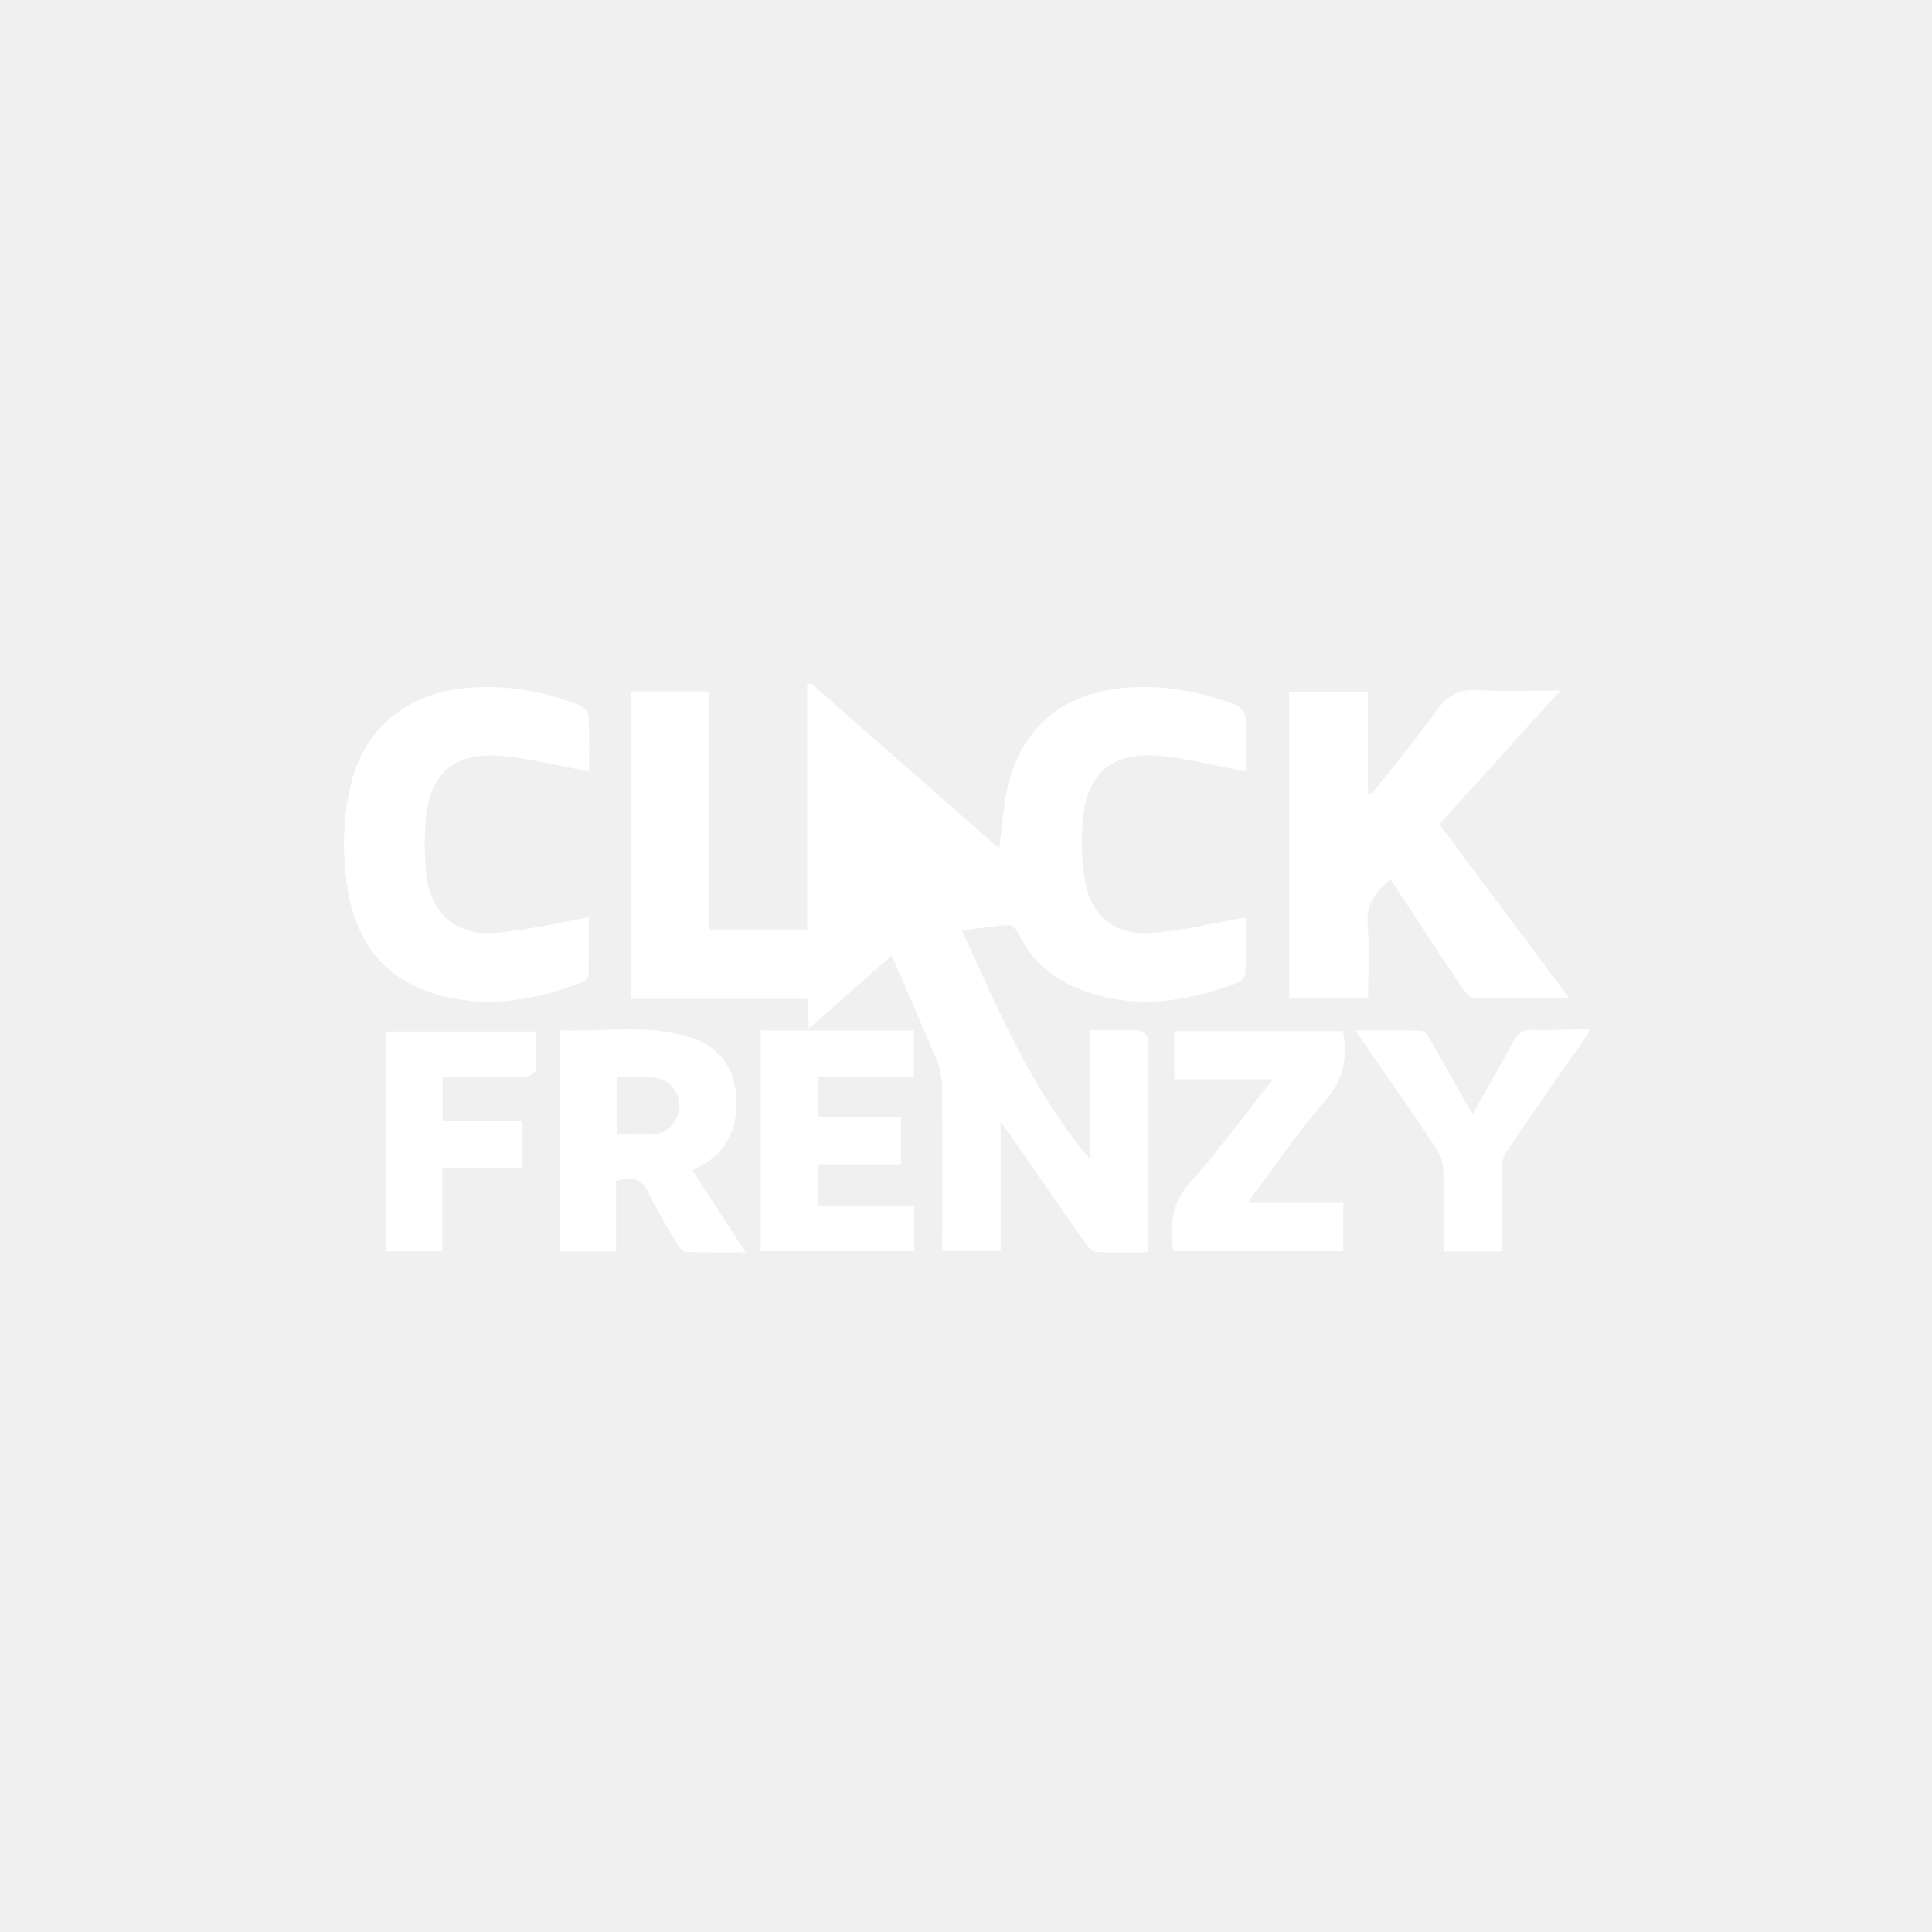
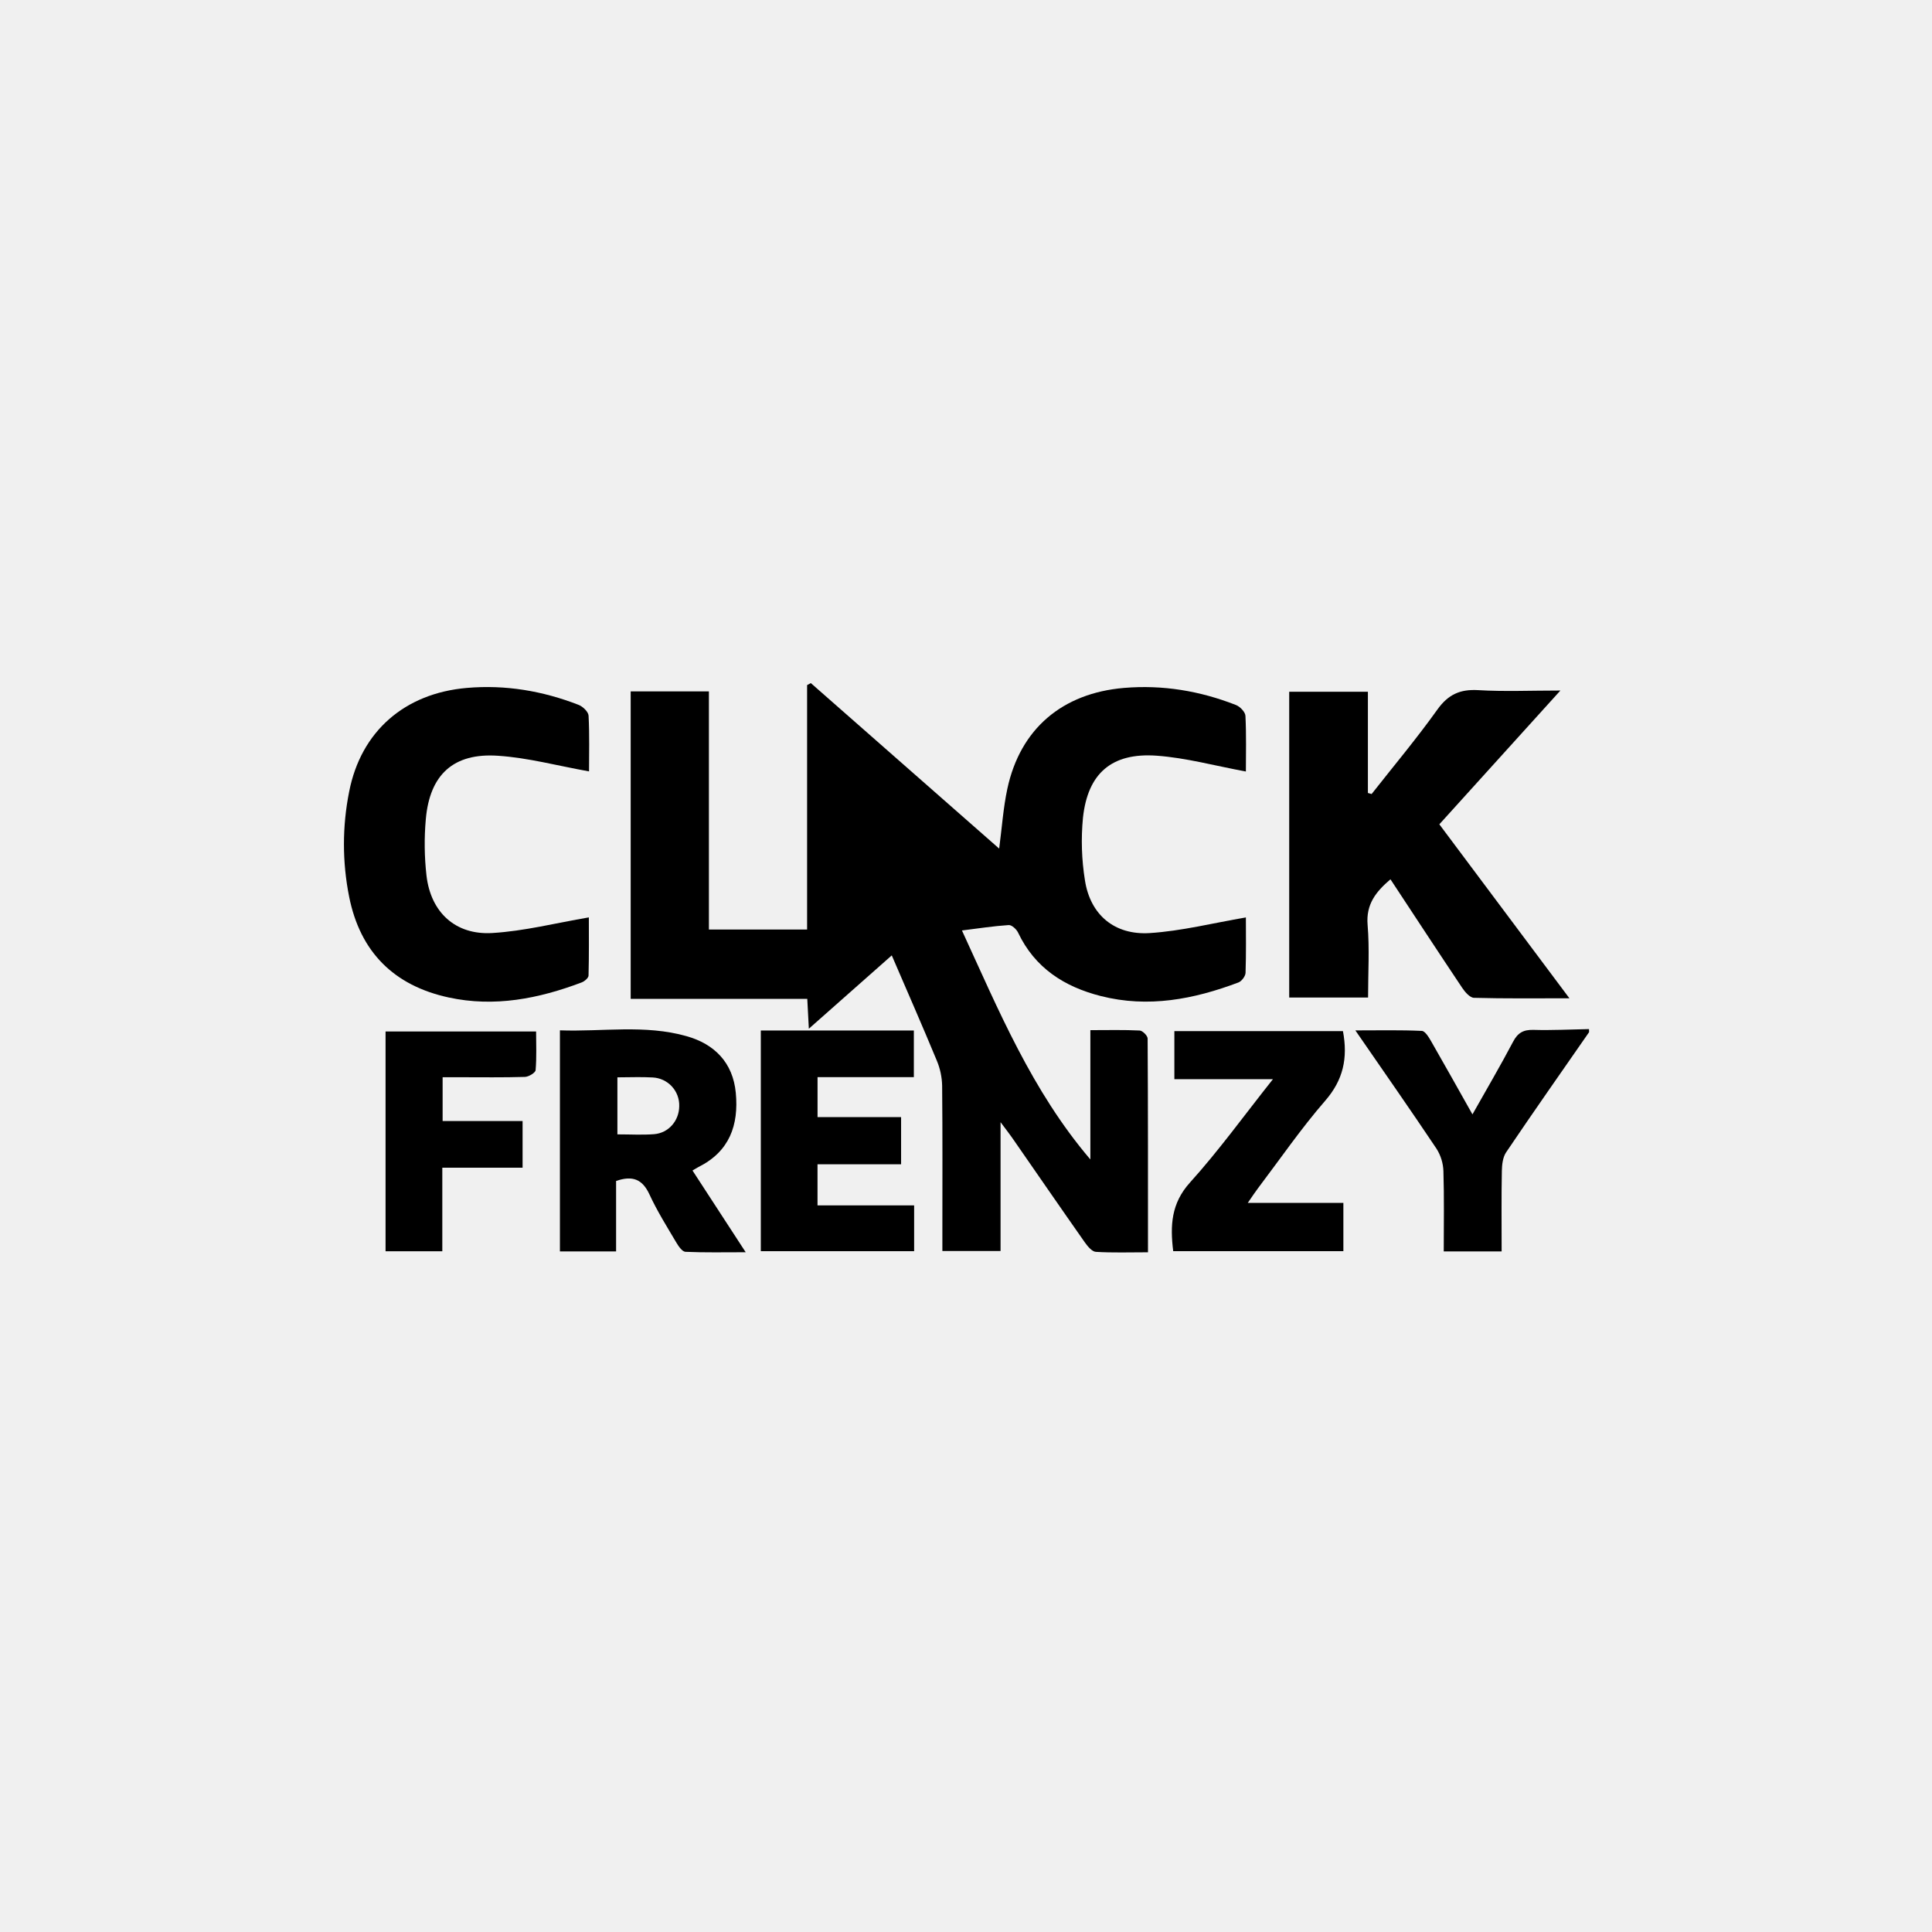
- <svg xmlns="http://www.w3.org/2000/svg" width="400" height="400" viewBox="0 0 400 400" fill="none">
-   <g clip-path="url(#clip0)">
-     <path d="M329.001 213.699C323.258 221.975 317.47 230.206 311.833 238.563C311.134 239.598 310.965 241.136 310.942 242.447C310.836 247.913 310.897 253.415 310.897 259.092H298.912C298.912 253.435 299.015 247.945 298.844 242.466C298.789 240.816 298.294 239.212 297.409 237.818C292.048 229.804 286.518 221.904 280.613 213.333C285.586 213.333 289.988 213.23 294.374 213.437C295.07 213.469 295.848 214.796 296.346 215.661C299.139 220.515 301.853 225.396 304.856 230.72C307.839 225.425 310.664 220.622 313.258 215.699C314.23 213.832 315.406 213.162 317.505 213.227C321.327 213.337 325.16 213.133 328.988 213.062L329.001 213.699Z" fill="white" />
-     <path d="M257.947 159.732C251.54 158.553 245.554 156.896 239.483 156.459C230.17 155.793 225.205 160.101 224.217 169.309C223.798 173.63 223.936 177.988 224.628 182.274C225.726 189.366 230.711 193.651 238.055 193.182C244.653 192.758 251.171 191.101 257.947 189.945C257.947 193.246 258.018 197.334 257.879 201.412C257.856 202.111 257.072 203.157 256.402 203.409C247.173 206.889 237.734 208.721 227.913 206.222C220.342 204.299 214.256 200.396 210.79 193.101C210.466 192.398 209.475 191.483 208.846 191.525C205.688 191.732 202.546 192.224 199.161 192.644C206.799 209.248 213.637 225.839 225.749 240.054V213.281C229.406 213.281 232.691 213.194 235.959 213.359C236.558 213.388 237.601 214.436 237.605 215.019C237.695 229.639 237.676 244.258 237.676 259.273C233.863 259.273 230.362 259.396 226.883 259.182C226.086 259.134 225.192 258.046 224.615 257.24C219.549 250.026 214.551 242.76 209.523 235.516C208.944 234.684 208.312 233.898 207.155 232.335V259.004H195.109V255.638C195.109 245.346 195.161 235.057 195.06 224.768C195.019 222.988 194.644 221.231 193.956 219.589C190.998 212.443 187.882 205.348 184.63 197.804L167.462 212.986C167.335 210.627 167.241 208.892 167.138 206.805H130.576V143.151H146.772V192.444H167.102V141.843L167.876 141.429L206.867 175.691C207.444 171.341 207.709 167.276 208.561 163.302C211.23 150.883 219.941 143.513 232.71 142.426C240.737 141.752 248.44 143.047 255.88 145.96C256.736 146.284 257.824 147.413 257.856 148.226C258.057 152.223 257.947 156.249 257.947 159.732Z" fill="white" />
-     <path d="M283.245 206.53H266.916V143.222H283.209V164.176L283.98 164.393C288.548 158.583 293.293 152.929 297.576 146.931C299.807 143.801 302.269 142.662 306.056 142.886C311.436 143.209 316.852 142.966 323.065 142.966L298 170.665L324.931 206.685C317.892 206.685 311.53 206.763 305.172 206.588C304.326 206.565 303.309 205.387 302.723 204.51C297.767 197.098 292.888 189.654 287.88 182.048C284.849 184.637 282.792 187.227 283.148 191.486C283.563 196.415 283.245 201.406 283.245 206.53Z" fill="white" />
-     <path d="M121.954 159.709C115.382 158.531 109.292 156.877 103.118 156.473C93.883 155.835 88.975 160.379 88.162 169.587C87.814 173.485 87.86 177.409 88.302 181.297C89.186 188.871 94.275 193.625 101.907 193.172C108.502 192.784 115.022 191.114 121.915 189.936C121.915 193.425 121.964 197.704 121.851 201.973C121.851 202.471 121.021 203.177 120.429 203.4C111.524 206.766 102.383 208.575 92.895 206.517C81.522 204.054 74.574 197.066 72.293 185.693C70.85 178.496 70.85 171.084 72.293 163.888C74.736 151.404 83.789 143.542 96.639 142.429C104.663 141.733 112.36 143.047 119.8 145.938C120.678 146.277 121.815 147.378 121.857 148.177C122.068 152.171 121.954 156.185 121.954 159.709Z" fill="white" />
-     <path d="M143.375 242.342L154.389 259.263C149.883 259.263 145.892 259.351 141.911 259.173C141.263 259.143 140.489 258.043 140.039 257.279C138.095 253.991 136.055 250.744 134.461 247.291C133.029 244.187 131.011 243.307 127.555 244.508V259.098H115.926V213.32C124.672 213.643 133.534 212.071 142.164 214.534C147.897 216.152 151.745 219.977 152.338 226.256C152.97 232.943 151.043 238.4 144.626 241.611C144.266 241.786 143.939 242.009 143.375 242.342ZM127.827 223.052V234.859C130.535 234.859 132.984 235.008 135.407 234.82C138.445 234.584 140.612 232.021 140.628 228.995C140.667 227.488 140.115 226.026 139.09 224.92C138.065 223.815 136.648 223.154 135.141 223.078C132.806 222.939 130.47 223.052 127.814 223.052H127.827Z" fill="white" />
-     <path d="M157.518 213.355H189.204V223.01H169.263V231.286H186.561V241.051H169.257V249.563H189.262V259.043H157.518V213.355Z" fill="white" />
-     <path d="M278.044 213.481C279.1 219.113 278.083 223.615 274.38 227.881C269.372 233.645 265.025 239.979 260.406 246.08C259.794 246.89 259.24 247.747 258.339 249.045H278.131V259.036H242.898C242.25 253.735 242.464 249.155 246.38 244.821C252.337 238.228 257.559 230.972 263.548 223.434H243.141V213.481H278.044Z" fill="white" />
-     <path d="M91.64 223.03V232.092H108.196V241.763H91.575V259.056H79.826V213.56H110.994C110.994 216.168 111.121 218.881 110.891 221.564C110.842 222.111 109.465 222.936 108.681 222.962C104.205 223.098 99.719 223.03 95.239 223.03H91.64Z" fill="white" />
-   </g>
-   <defs>
-     <clipPath id="clip0">
-       <rect width="257.809" height="117.893" fill="white" transform="translate(71.1914 141.429)" />
-     </clipPath>
-   </defs>
+ <svg xmlns="http://www.w3.org/2000/svg" viewBox="0 0 400 400">
+   <path d="M329.001 213.699C323.258 221.975 317.47 230.206 311.833 238.563C311.134 239.598 310.965 241.136 310.942 242.447C310.836 247.913 310.897 253.415 310.897 259.092H298.912C298.912 253.435 299.015 247.945 298.844 242.466C298.789 240.816 298.294 239.212 297.409 237.818C292.048 229.804 286.518 221.904 280.613 213.333C285.586 213.333 289.988 213.23 294.374 213.437C295.07 213.469 295.848 214.796 296.346 215.661C299.139 220.515 301.853 225.396 304.856 230.72C307.839 225.425 310.664 220.622 313.258 215.699C314.23 213.832 315.406 213.162 317.505 213.227C321.327 213.337 325.16 213.133 328.988 213.062L329.001 213.699Z" />
+   <path d="M257.947 159.732C251.54 158.553 245.554 156.896 239.483 156.459C230.17 155.793 225.205 160.101 224.217 169.309C223.798 173.63 223.936 177.988 224.628 182.274C225.726 189.366 230.711 193.651 238.055 193.182C244.653 192.758 251.171 191.101 257.947 189.945C257.947 193.246 258.018 197.334 257.879 201.412C257.856 202.111 257.072 203.157 256.402 203.409C247.173 206.889 237.734 208.721 227.913 206.222C220.342 204.299 214.256 200.396 210.79 193.101C210.466 192.398 209.475 191.483 208.846 191.525C205.688 191.732 202.546 192.224 199.161 192.644C206.799 209.248 213.637 225.839 225.749 240.054V213.281C229.406 213.281 232.691 213.194 235.959 213.359C236.558 213.388 237.601 214.436 237.605 215.019C237.695 229.639 237.676 244.258 237.676 259.273C233.863 259.273 230.362 259.396 226.883 259.182C226.086 259.134 225.192 258.046 224.615 257.24C219.549 250.026 214.551 242.76 209.523 235.516C208.944 234.684 208.312 233.898 207.155 232.335V259.004H195.109V255.638C195.109 245.346 195.161 235.057 195.06 224.768C195.019 222.988 194.644 221.231 193.956 219.589C190.998 212.443 187.882 205.348 184.63 197.804L167.462 212.986C167.335 210.627 167.241 208.892 167.138 206.805H130.576V143.151H146.772V192.444H167.102V141.843L167.876 141.429L206.867 175.691C207.444 171.341 207.709 167.276 208.561 163.302C211.23 150.883 219.941 143.513 232.71 142.426C240.737 141.752 248.44 143.047 255.88 145.96C256.736 146.284 257.824 147.413 257.856 148.226C258.057 152.223 257.947 156.249 257.947 159.732Z" />
+   <path d="M283.245 206.53H266.916V143.222H283.209V164.176L283.98 164.393C288.548 158.583 293.293 152.929 297.576 146.931C299.807 143.801 302.269 142.662 306.056 142.886C311.436 143.209 316.852 142.966 323.065 142.966L298 170.665L324.931 206.685C317.892 206.685 311.53 206.763 305.172 206.588C304.326 206.565 303.309 205.387 302.723 204.51C297.767 197.098 292.888 189.654 287.88 182.048C284.849 184.637 282.792 187.227 283.148 191.486C283.563 196.415 283.245 201.406 283.245 206.53Z" />
+   <path d="M121.954 159.709C115.382 158.531 109.292 156.877 103.118 156.473C93.883 155.835 88.975 160.379 88.162 169.587C87.814 173.485 87.86 177.409 88.302 181.297C89.186 188.871 94.275 193.625 101.907 193.172C108.502 192.784 115.022 191.114 121.915 189.936C121.915 193.425 121.964 197.704 121.851 201.973C121.851 202.471 121.021 203.177 120.429 203.4C111.524 206.766 102.383 208.575 92.895 206.517C81.522 204.054 74.574 197.066 72.293 185.693C70.85 178.496 70.85 171.084 72.293 163.888C74.736 151.404 83.789 143.542 96.639 142.429C104.663 141.733 112.36 143.047 119.8 145.938C120.678 146.277 121.815 147.378 121.857 148.177C122.068 152.171 121.954 156.185 121.954 159.709Z" />
+   <path d="M143.375 242.342L154.389 259.263C149.883 259.263 145.892 259.351 141.911 259.173C141.263 259.143 140.489 258.043 140.039 257.279C138.095 253.991 136.055 250.744 134.461 247.291C133.029 244.187 131.011 243.307 127.555 244.508V259.098H115.926V213.32C124.672 213.643 133.534 212.071 142.164 214.534C147.897 216.152 151.745 219.977 152.338 226.256C152.97 232.943 151.043 238.4 144.626 241.611C144.266 241.786 143.939 242.009 143.375 242.342ZM127.827 223.052V234.859C130.535 234.859 132.984 235.008 135.407 234.82C138.445 234.584 140.612 232.021 140.628 228.995C140.667 227.488 140.115 226.026 139.09 224.92C138.065 223.815 136.648 223.154 135.141 223.078C132.806 222.939 130.47 223.052 127.814 223.052H127.827Z" />
+   <path d="M157.518 213.355H189.204V223.01H169.263V231.286H186.561V241.051H169.257V249.563H189.262V259.043H157.518V213.355Z" />
+   <path d="M278.044 213.481C279.1 219.113 278.083 223.615 274.38 227.881C269.372 233.645 265.025 239.979 260.406 246.08C259.794 246.89 259.24 247.747 258.339 249.045H278.131V259.036H242.898C242.25 253.735 242.464 249.155 246.38 244.821C252.337 238.228 257.559 230.972 263.548 223.434H243.141V213.481H278.044Z" />
+   <path d="M91.64 223.03V232.092H108.196V241.763H91.575V259.056H79.826V213.56H110.994C110.994 216.168 111.121 218.881 110.891 221.564C110.842 222.111 109.465 222.936 108.681 222.962C104.205 223.098 99.719 223.03 95.239 223.03H91.64Z" />
</svg>
